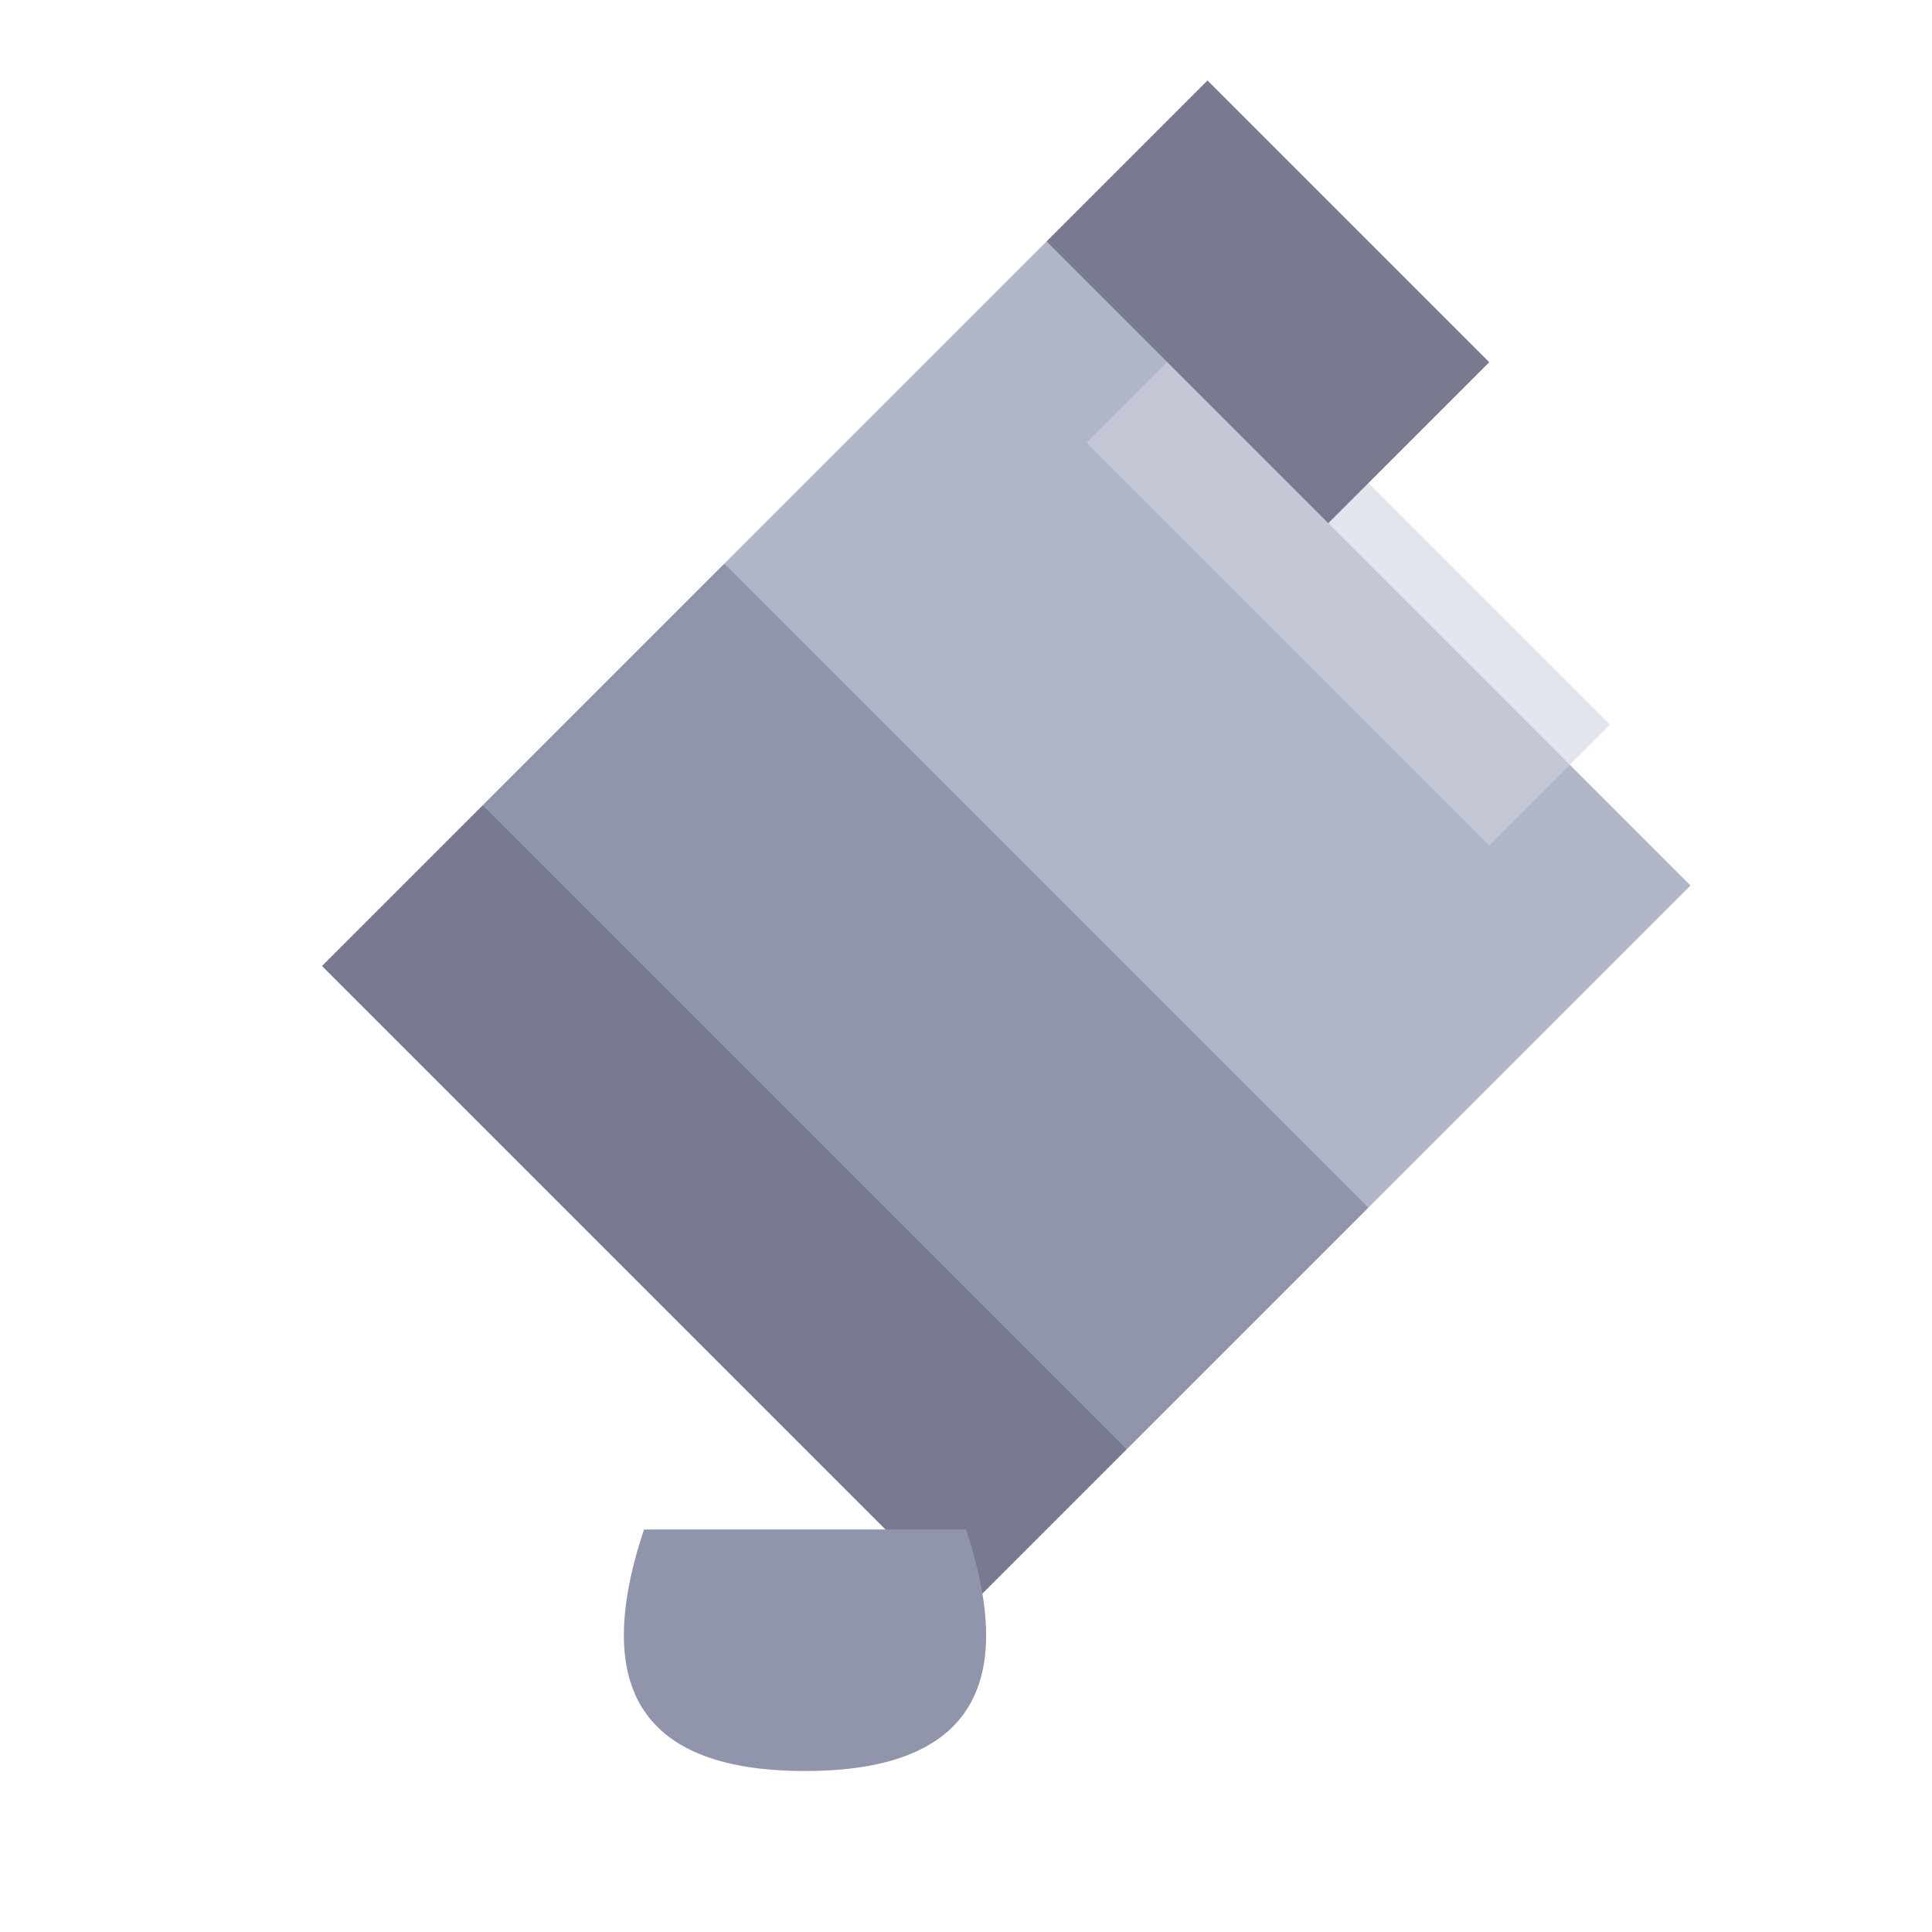
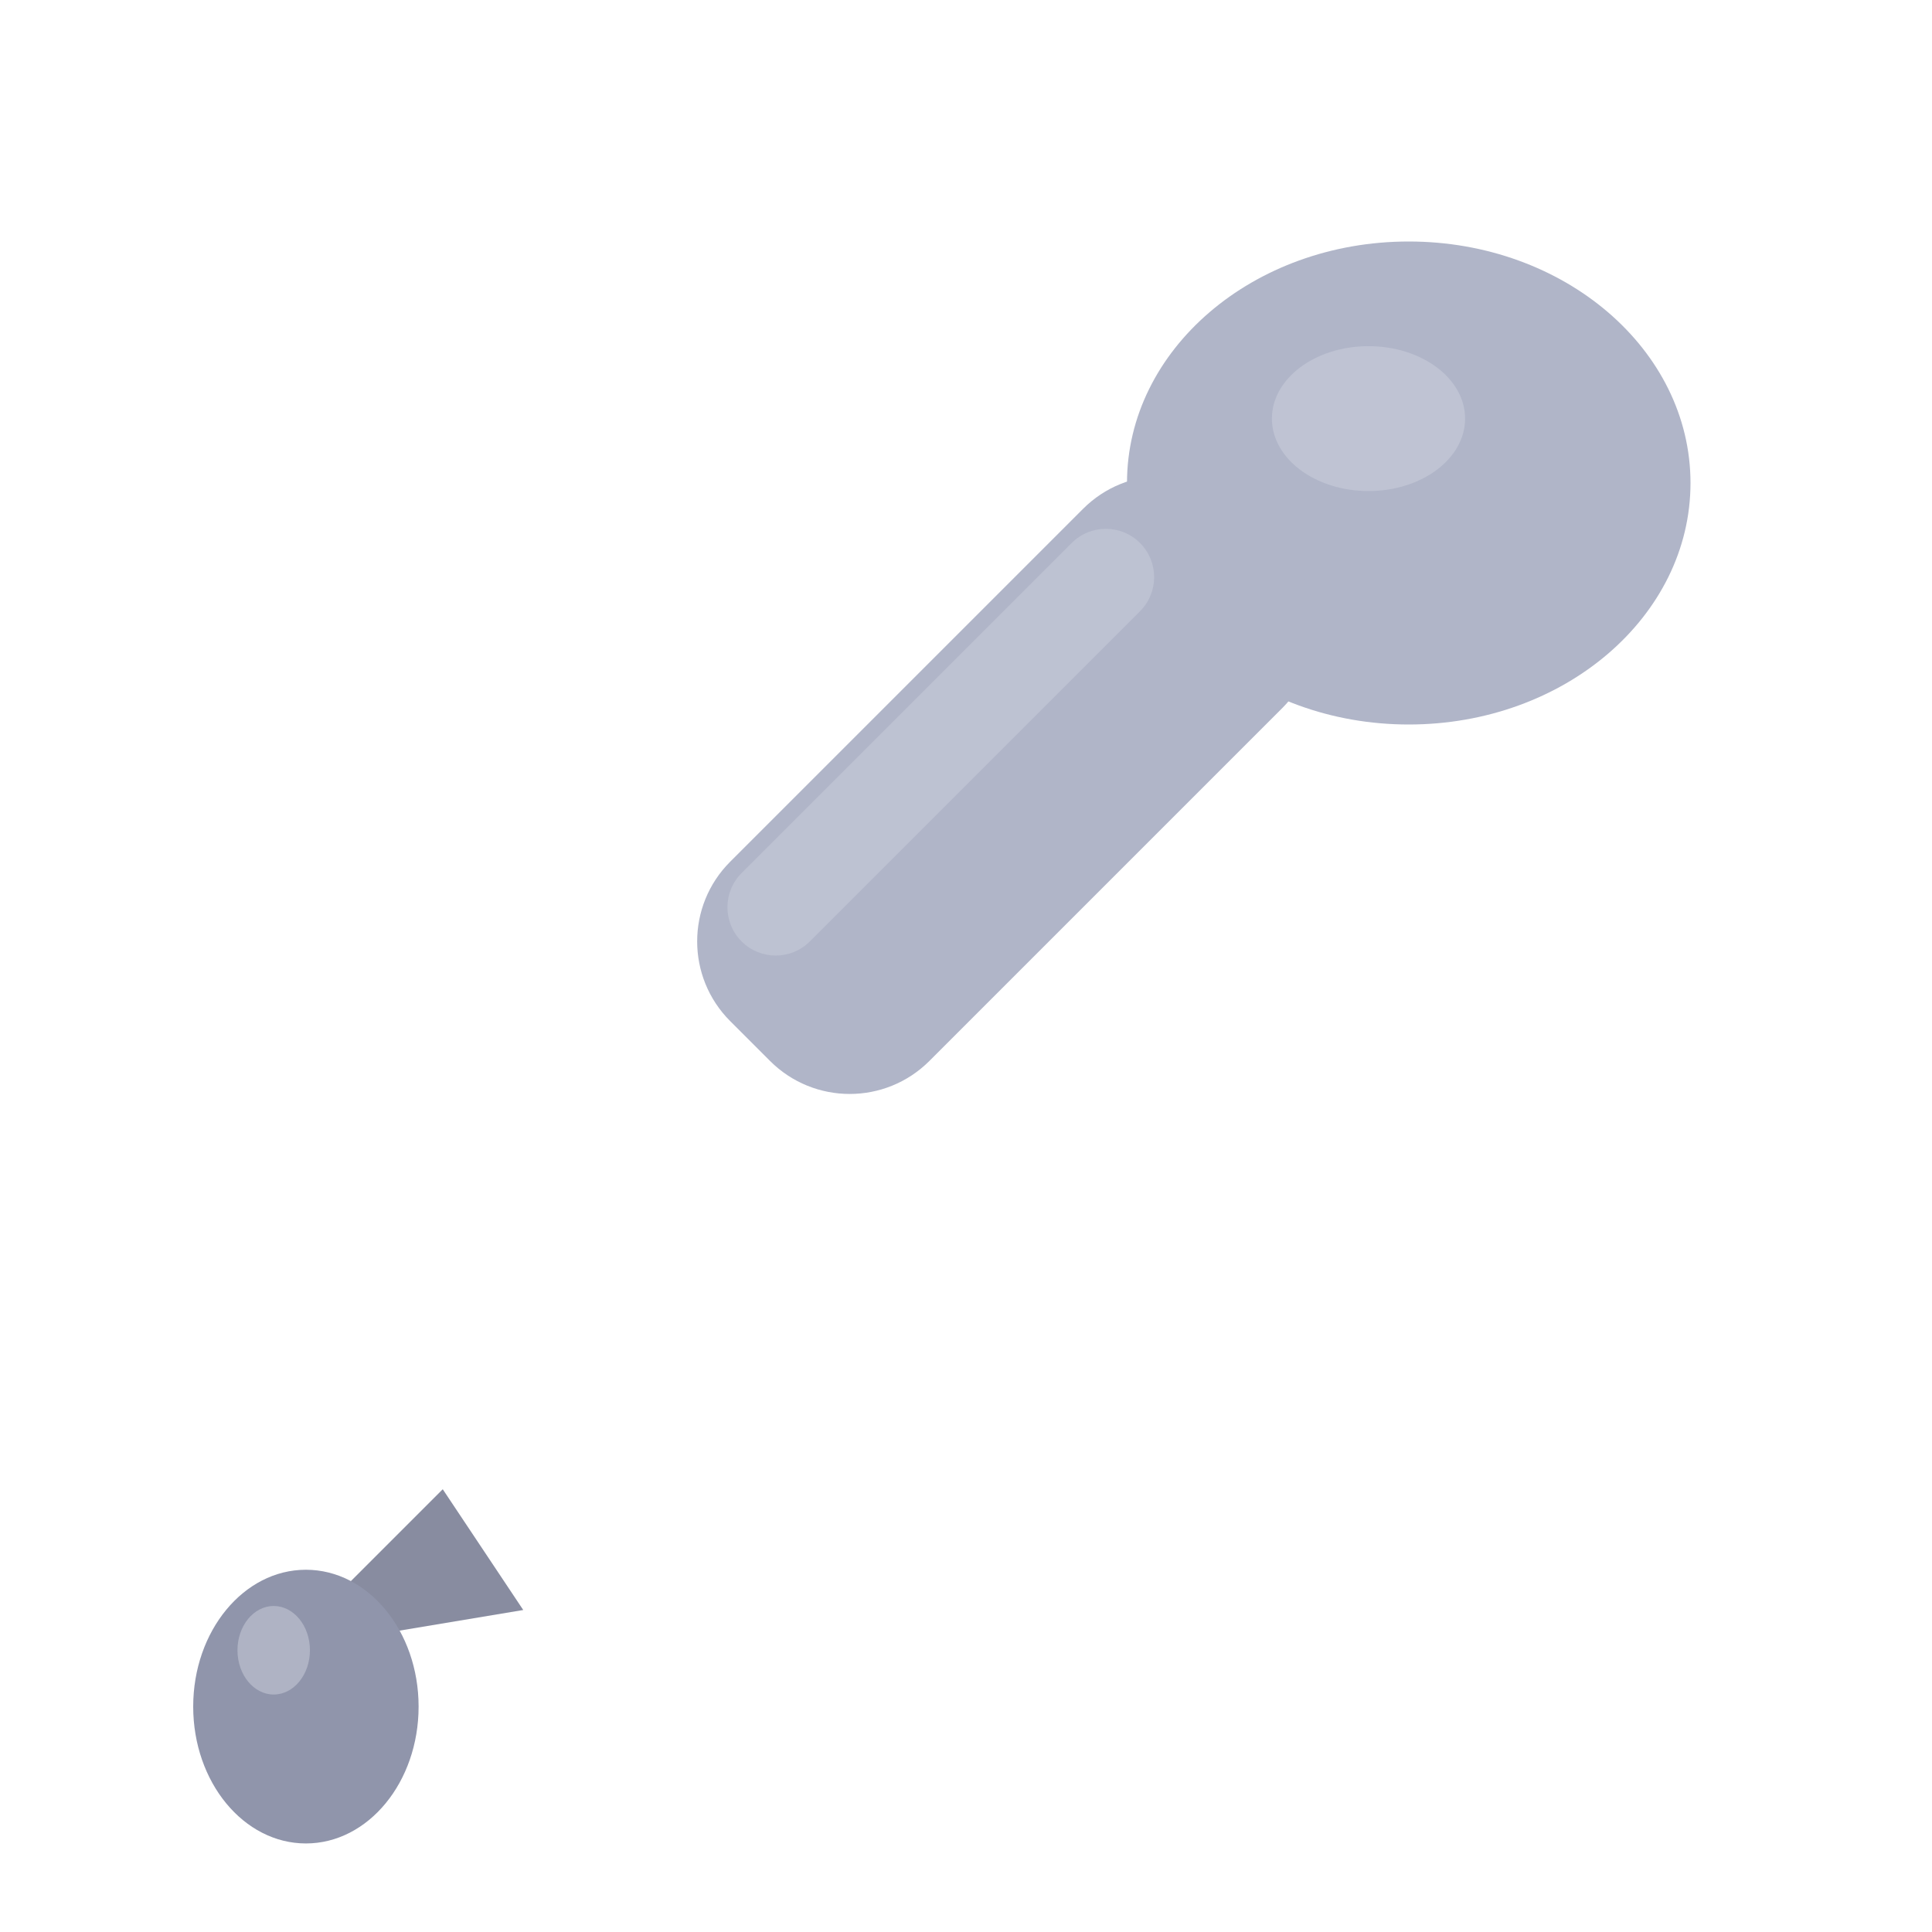
<svg xmlns="http://www.w3.org/2000/svg" viewBox="0 0 24 24">
-   <path d="M13 3 L21 11 L17 15 L9 7 Z" fill="#b0b5c8" />
-   <path d="M15 4 L20 9 L18.5 10.5 L13.5 5.5 Z" fill="#d0d4e0" opacity="0.6" />
-   <path d="M13 3 L15 1 L18.5 4.5 L16.5 6.5 Z" fill="#787a90" />
-   <path d="M9 7 L17 15 L14 18 L6 10 Z" fill="#9095ab" />
-   <path d="M6 10 L14 18 L12 20 L4 12 Z" fill="#787a90" />
-   <path d="M8 19 Q7 22 10 22 Q13 22 12 19 Z" fill="#9095ab" />
+   <ellipse cx="17.5" cy="6" rx="3.5" ry="3" fill="#b0b5c8" />
+   <ellipse cx="17" cy="5.2" rx="1.2" ry="0.9" fill="#d0d4e0" opacity="0.45" />
+   <rect x="8" y="8" width="9" height="3.5" rx="1.4" transform="rotate(-45 12.5 9.75)" fill="#b0b5c8" />
+   <rect x="8.8" y="8.2" width="7" height="1.2" rx="0.6" transform="rotate(-45 12.5 9.75)" fill="#d0d4e0" opacity="0.4" />
+   <polygon points="5.5,18.5 3.5,20.5 6.5,20" fill="#888ca0" />
+   <ellipse cx="3.8" cy="21.2" rx="1.4" ry="1.7" fill="#9095ab" />
+   <ellipse cx="3.4" cy="20.5" rx="0.45" ry="0.55" fill="#c8ccd8" opacity="0.55" />
</svg>
